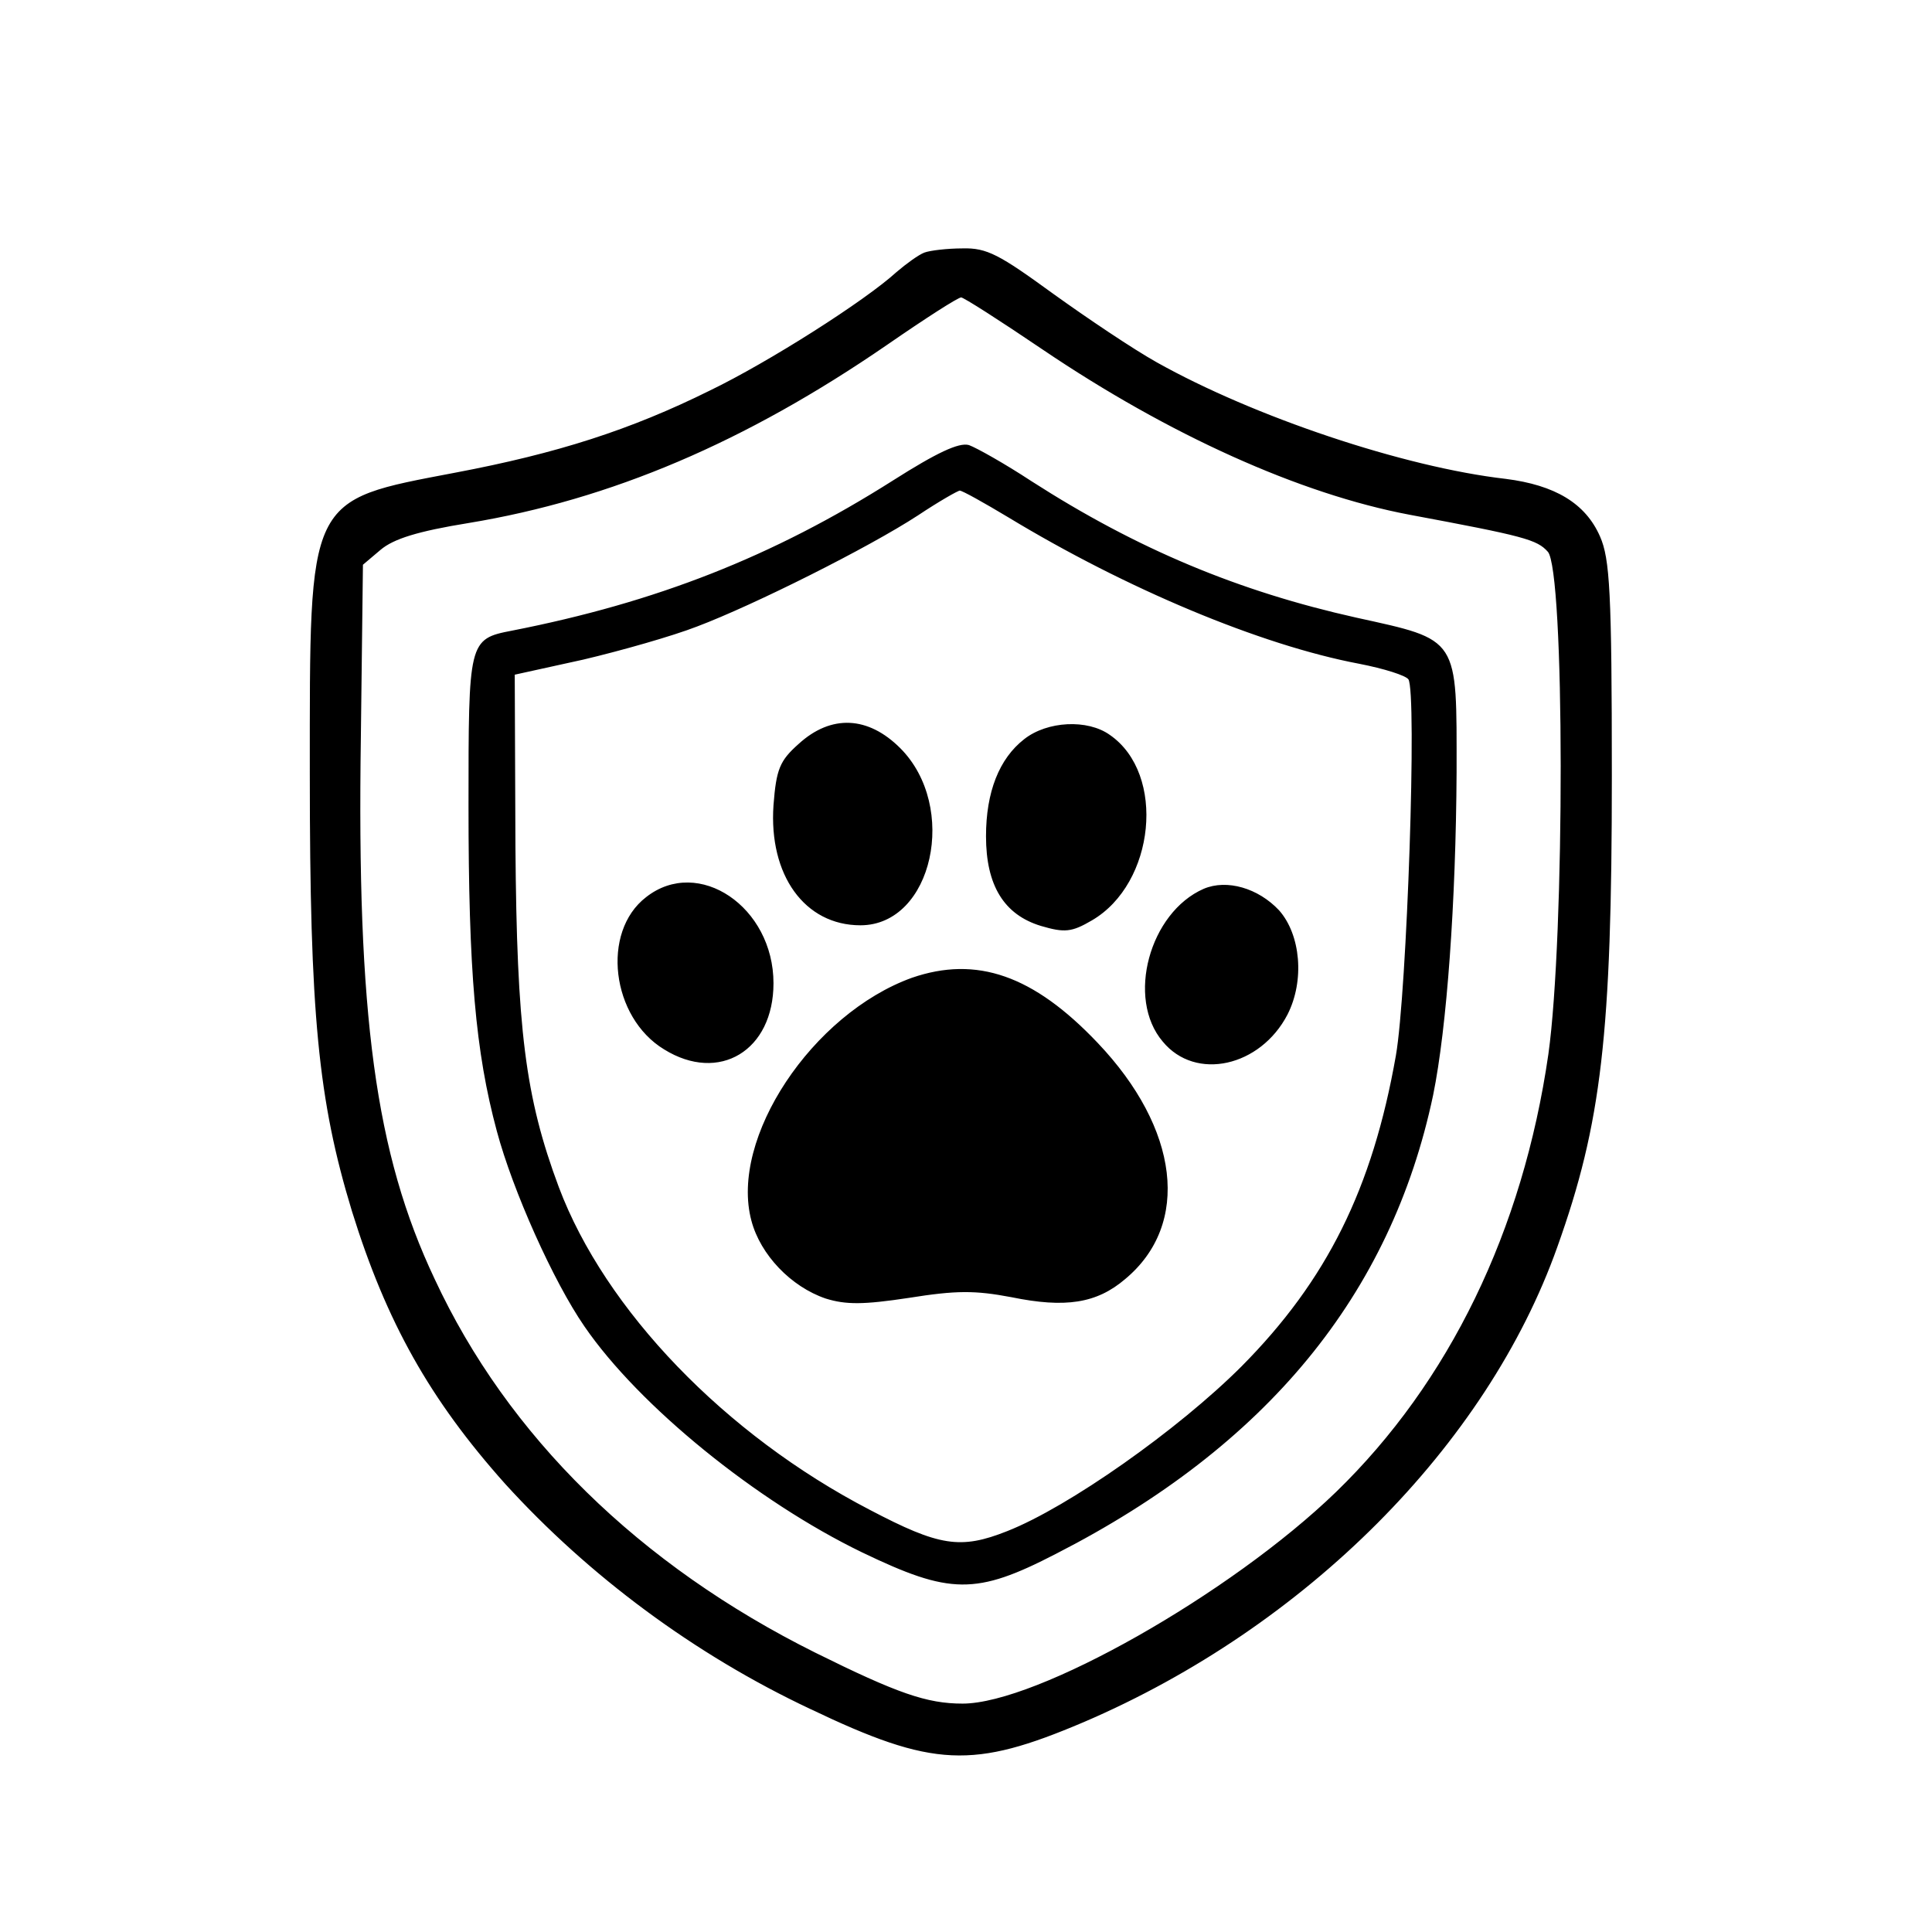
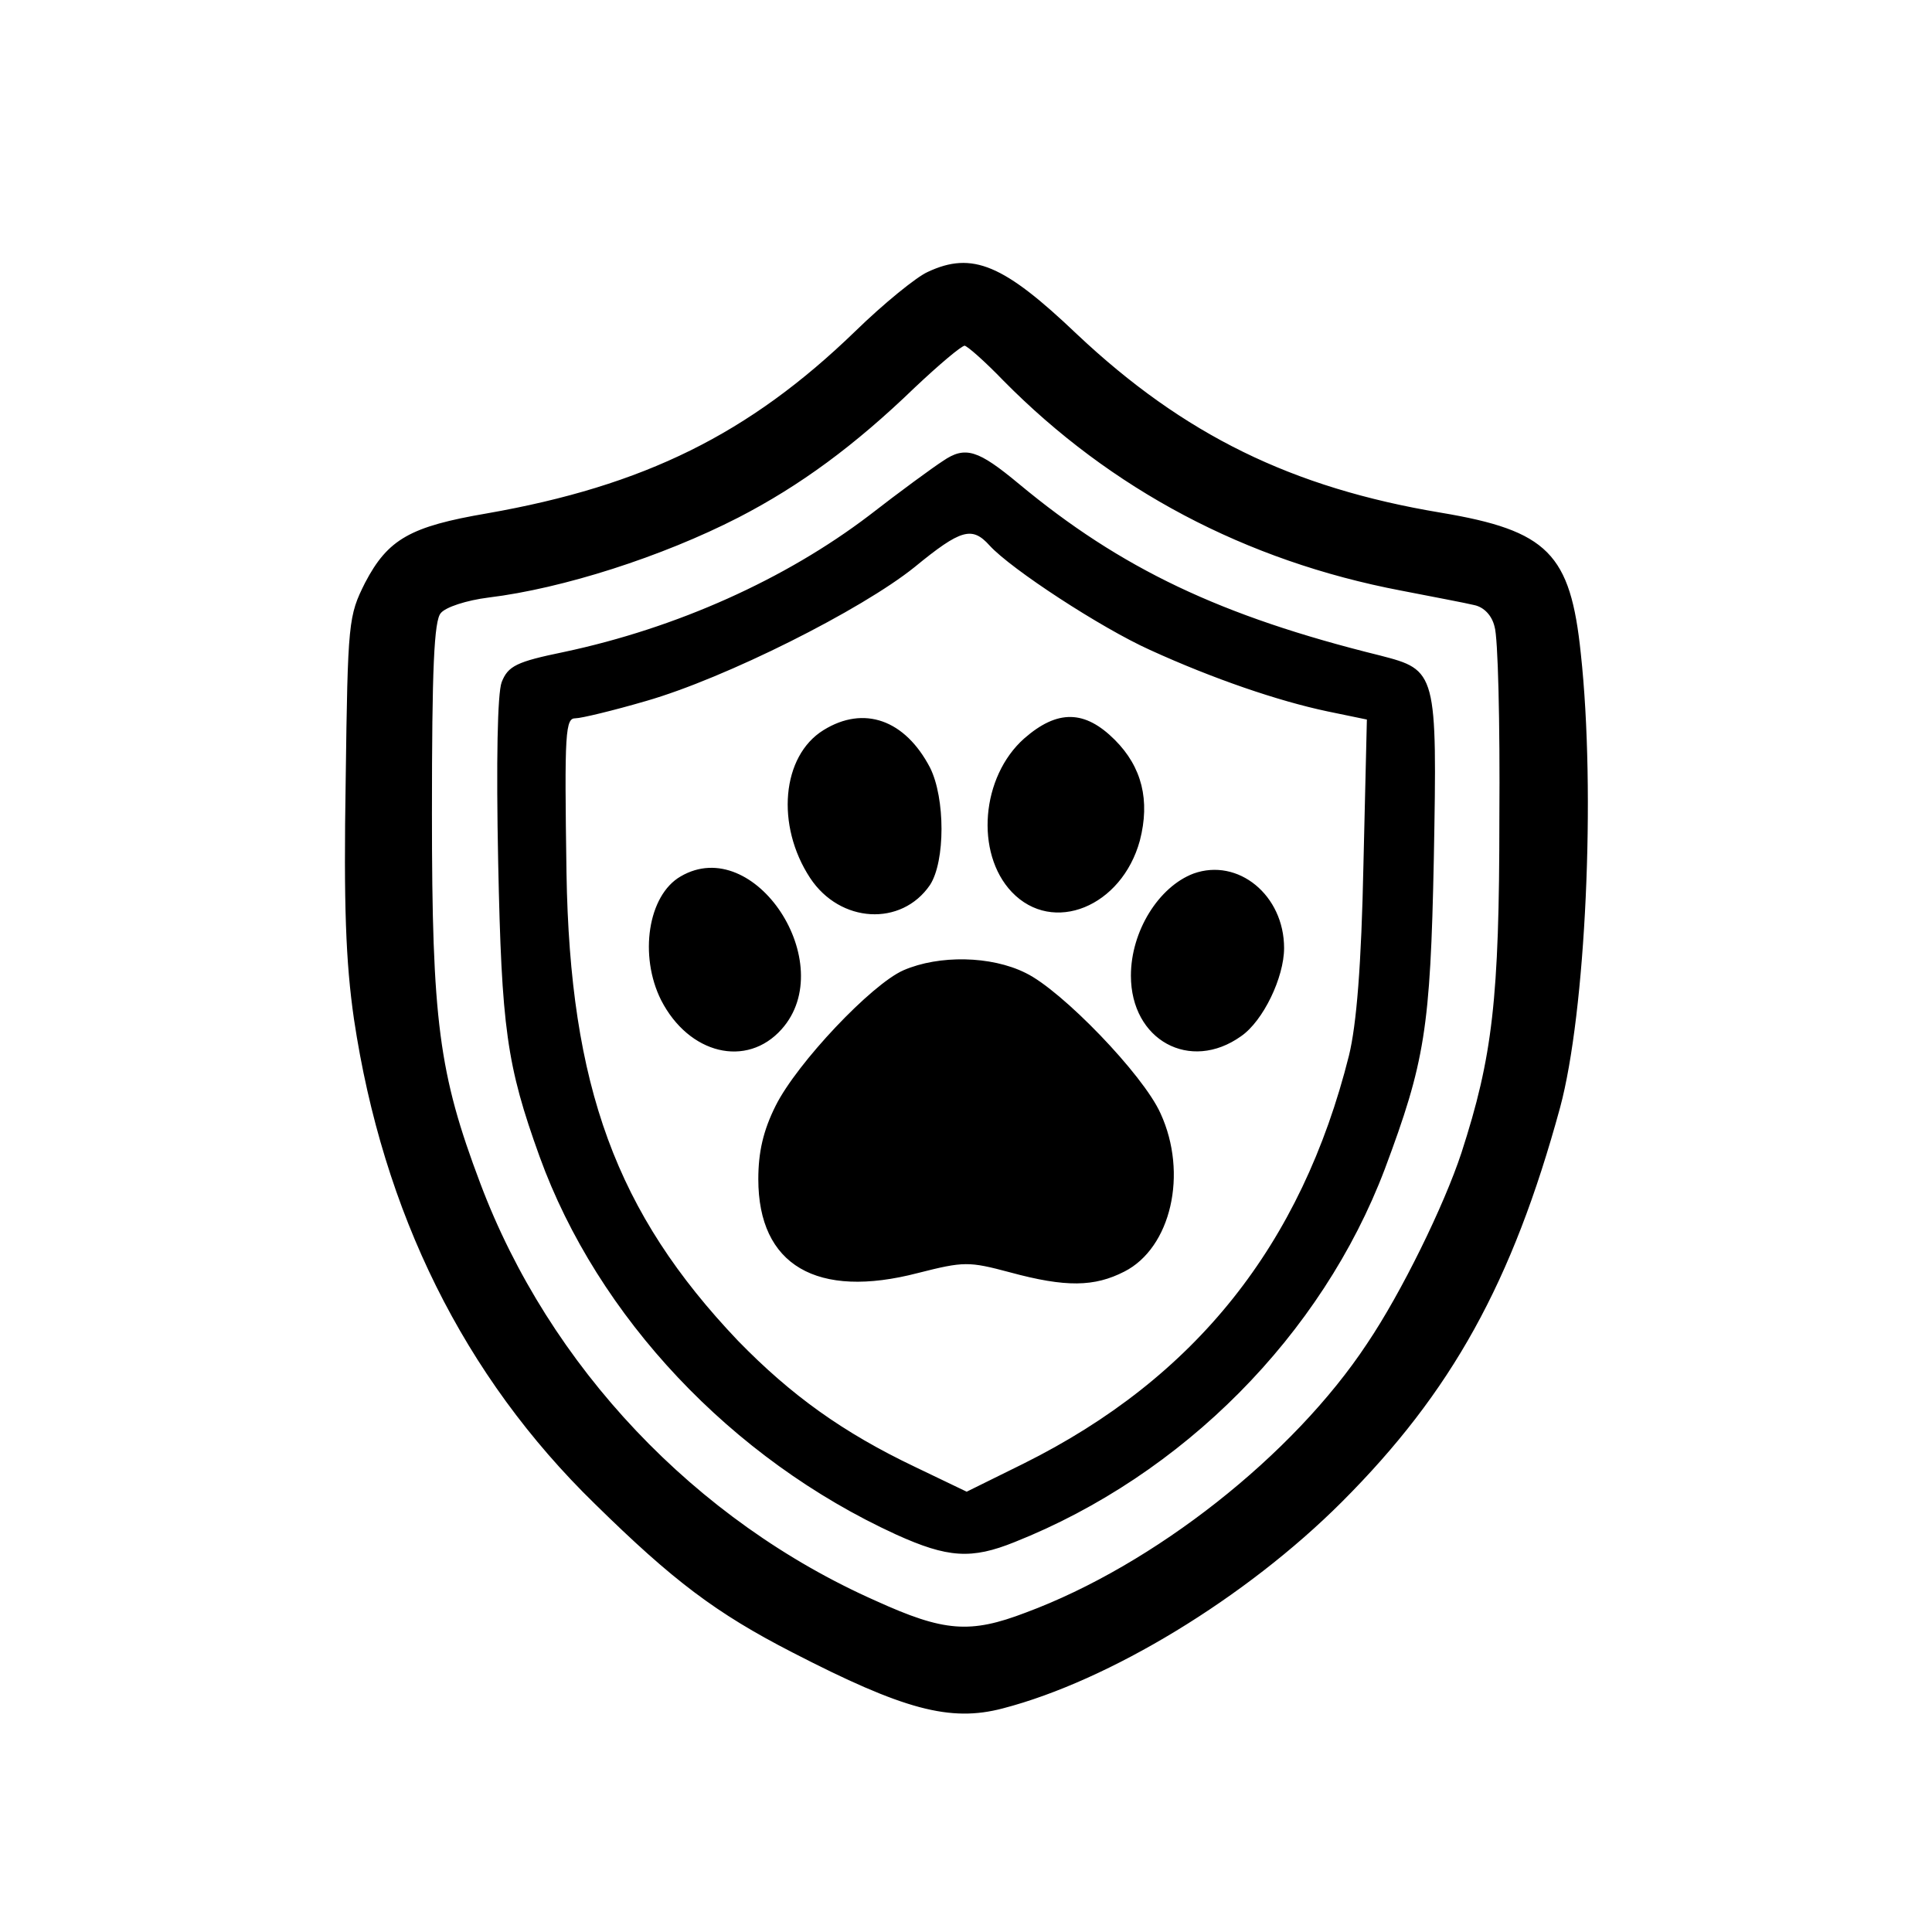
<svg xmlns="http://www.w3.org/2000/svg" version="1.0" width="280pt" height="280pt" viewBox="0 0 280 280" preserveAspectRatio="xMidYMid meet">
  <g transform="translate(0,280) scale(0.1,-0.1)" fill="currentColor" stroke="currentColor" stroke-width="2" stroke-linejoin="round" stroke-linecap="round">
-     <path d="M1340 2433 c-8 -3 -26 -16 -40 -28 -46 -42 -186 -131 -271 -172 -115 -57 -221 -91 -369 -119 -215 -41 -210 -32 -210 -436 0 -348 12 -472 61 -633 50 -161 113 -273 222 -395 121 -133 274 -247 442 -326 178 -85 235 -87 395 -19 322 138 584 401 686 688 64 179 79 308 79 682 0 268 -3 315 -17 347 -21 48 -65 74 -136 83 -148 17 -365 90 -506 169 -34 19 -101 64 -151 100 -77 56 -95 66 -130 65 -22 0 -47 -3 -55 -6z m172 -139 c182 -123 372 -209 531 -239 166 -31 185 -36 201 -54 25 -27 25 -558 1 -729 -37 -256 -144 -476 -308 -635 -153 -148 -434 -307 -542 -307 -52 0 -95 15 -214 74 -255 127 -446 314 -552 542 -86 182 -113 382 -107 787 l3 249 26 22 c19 16 54 27 128 39 206 34 401 117 606 258 55 38 103 69 108 69 4 0 57 -34 119 -76z M1295 2103 c-175 -111 -344 -177 -553 -218 -62 -12 -62 -14 -62 -253 0 -240 10 -356 41 -471 23 -86 82 -218 127 -283 79 -115 249 -253 402 -327 127 -61 164 -62 280 -2 305 156 485 375 546 664 20 98 33 280 34 468 0 196 5 190 -145 223 -170 38 -317 99 -471 198 -38 25 -79 48 -90 52 -14 4 -46 -11 -109 -51z m167 -52 c170 -103 365 -185 508 -212 36 -7 68 -17 72 -23 13 -18 -2 -455 -18 -546 -34 -193 -100 -326 -224 -451 -92 -92 -251 -204 -340 -239 -68 -27 -99 -22 -200 31 -210 109 -384 290 -451 468 -49 131 -61 230 -63 495 l-1 249 100 22 c55 13 129 34 165 48 82 31 248 114 320 161 30 20 58 36 61 36 4 0 36 -18 71 -39z M1158 1721 c-27 -24 -32 -36 -36 -88 -7 -101 45 -173 125 -173 104 0 141 171 57 255 -46 46 -99 49 -146 6z M1485 1728 c-36 -28 -55 -76 -55 -140 0 -71 26 -113 79 -129 34 -10 44 -9 73 8 91 53 107 211 26 267 -32 23 -90 20 -123 -6z M937 1499 c-65 -50 -50 -173 26 -219 79 -49 157 -2 157 95 0 110 -108 183 -183 124z M1745 1511 c-78 -34 -112 -158 -59 -220 47 -57 140 -36 179 39 25 49 19 115 -12 150 -30 32 -75 45 -108 31z M1322 1382 c-144 -52 -264 -232 -232 -351 13 -49 57 -95 107 -112 29 -9 54 -9 120 1 69 11 96 11 149 1 78 -16 123 -9 164 26 95 79 78 217 -40 341 -93 98 -175 126 -268 94z" />
+     <path d="M1345 2405 c-16 -7 -64 -46 -105 -86 -154 -149 -306 -224 -534 -264 -111 -19 -143 -37 -176 -100 -24 -48 -25 -55 -28 -286 -3 -180 0 -263 12 -346 42 -280 159 -517 349 -702 113 -111 175 -158 286 -215 161 -83 228 -101 304 -81 154 40 352 160 491 299 159 159 247 318 316 571 37 137 52 456 30 658 -15 144 -47 177 -202 203 -216 36 -373 113 -528 259 -106 101 -151 120 -215 90z m110 -156 c155 -157 350 -261 576 -304 46 -9 94 -18 106 -21 14 -3 26 -15 30 -32 5 -15 8 -139 7 -277 0 -264 -10 -347 -55 -486 -25 -76 -87 -203 -137 -277 -107 -162 -309 -321 -495 -390 -81 -31 -119 -28 -218 17 -262 116 -474 340 -574 606 -60 159 -70 235 -70 536 0 210 3 280 13 291 7 9 38 19 70 23 107 13 251 59 362 116 89 46 168 104 255 188 35 33 68 61 73 61 4 0 30 -23 57 -51z M1367 2131 c-14 -9 -62 -44 -107 -79 -121 -92 -278 -163 -443 -198 -68 -14 -80 -20 -89 -43 -6 -16 -8 -113 -5 -261 5 -240 12 -293 60 -426 84 -232 278 -438 516 -547 75 -34 109 -36 171 -11 244 97 445 300 536 540 58 155 66 203 71 449 5 272 4 273 -77 294 -231 57 -376 126 -524 249 -59 49 -77 55 -109 33z m68 -121 c31 -34 161 -119 232 -151 92 -42 186 -74 257 -89 l58 -12 -5 -211 c-3 -146 -10 -232 -21 -277 -69 -275 -223 -468 -472 -592 l-83 -41 -75 36 c-105 50 -180 104 -257 183 -177 186 -244 369 -249 679 -3 205 -2 225 14 225 8 0 54 11 102 25 115 33 312 132 389 194 67 55 84 60 110 31z M1194 1741 c-60 -37 -69 -137 -19 -213 43 -65 131 -70 172 -10 22 34 22 125 0 169 -36 69 -95 90 -153 54z M1485 1729 c-62 -55 -71 -165 -18 -221 59 -62 158 -21 184 74 15 58 3 106 -36 145 -43 43 -82 44 -130 2z M987 1529 c-47 -27 -60 -114 -28 -178 40 -78 123 -98 173 -42 84 94 -39 282 -145 220z M1730 1533 c-50 -19 -90 -83 -90 -147 0 -93 85 -139 158 -87 32 22 62 85 62 127 0 76 -66 130 -130 107z M1310 1393 c-46 -20 -154 -134 -185 -196 -18 -36 -25 -67 -25 -106 0 -124 84 -173 230 -135 67 17 74 17 134 1 81 -22 122 -21 165 1 67 34 92 141 52 228 -25 56 -143 178 -195 203 -50 25 -125 26 -176 4z" />
  </g>
</svg>
